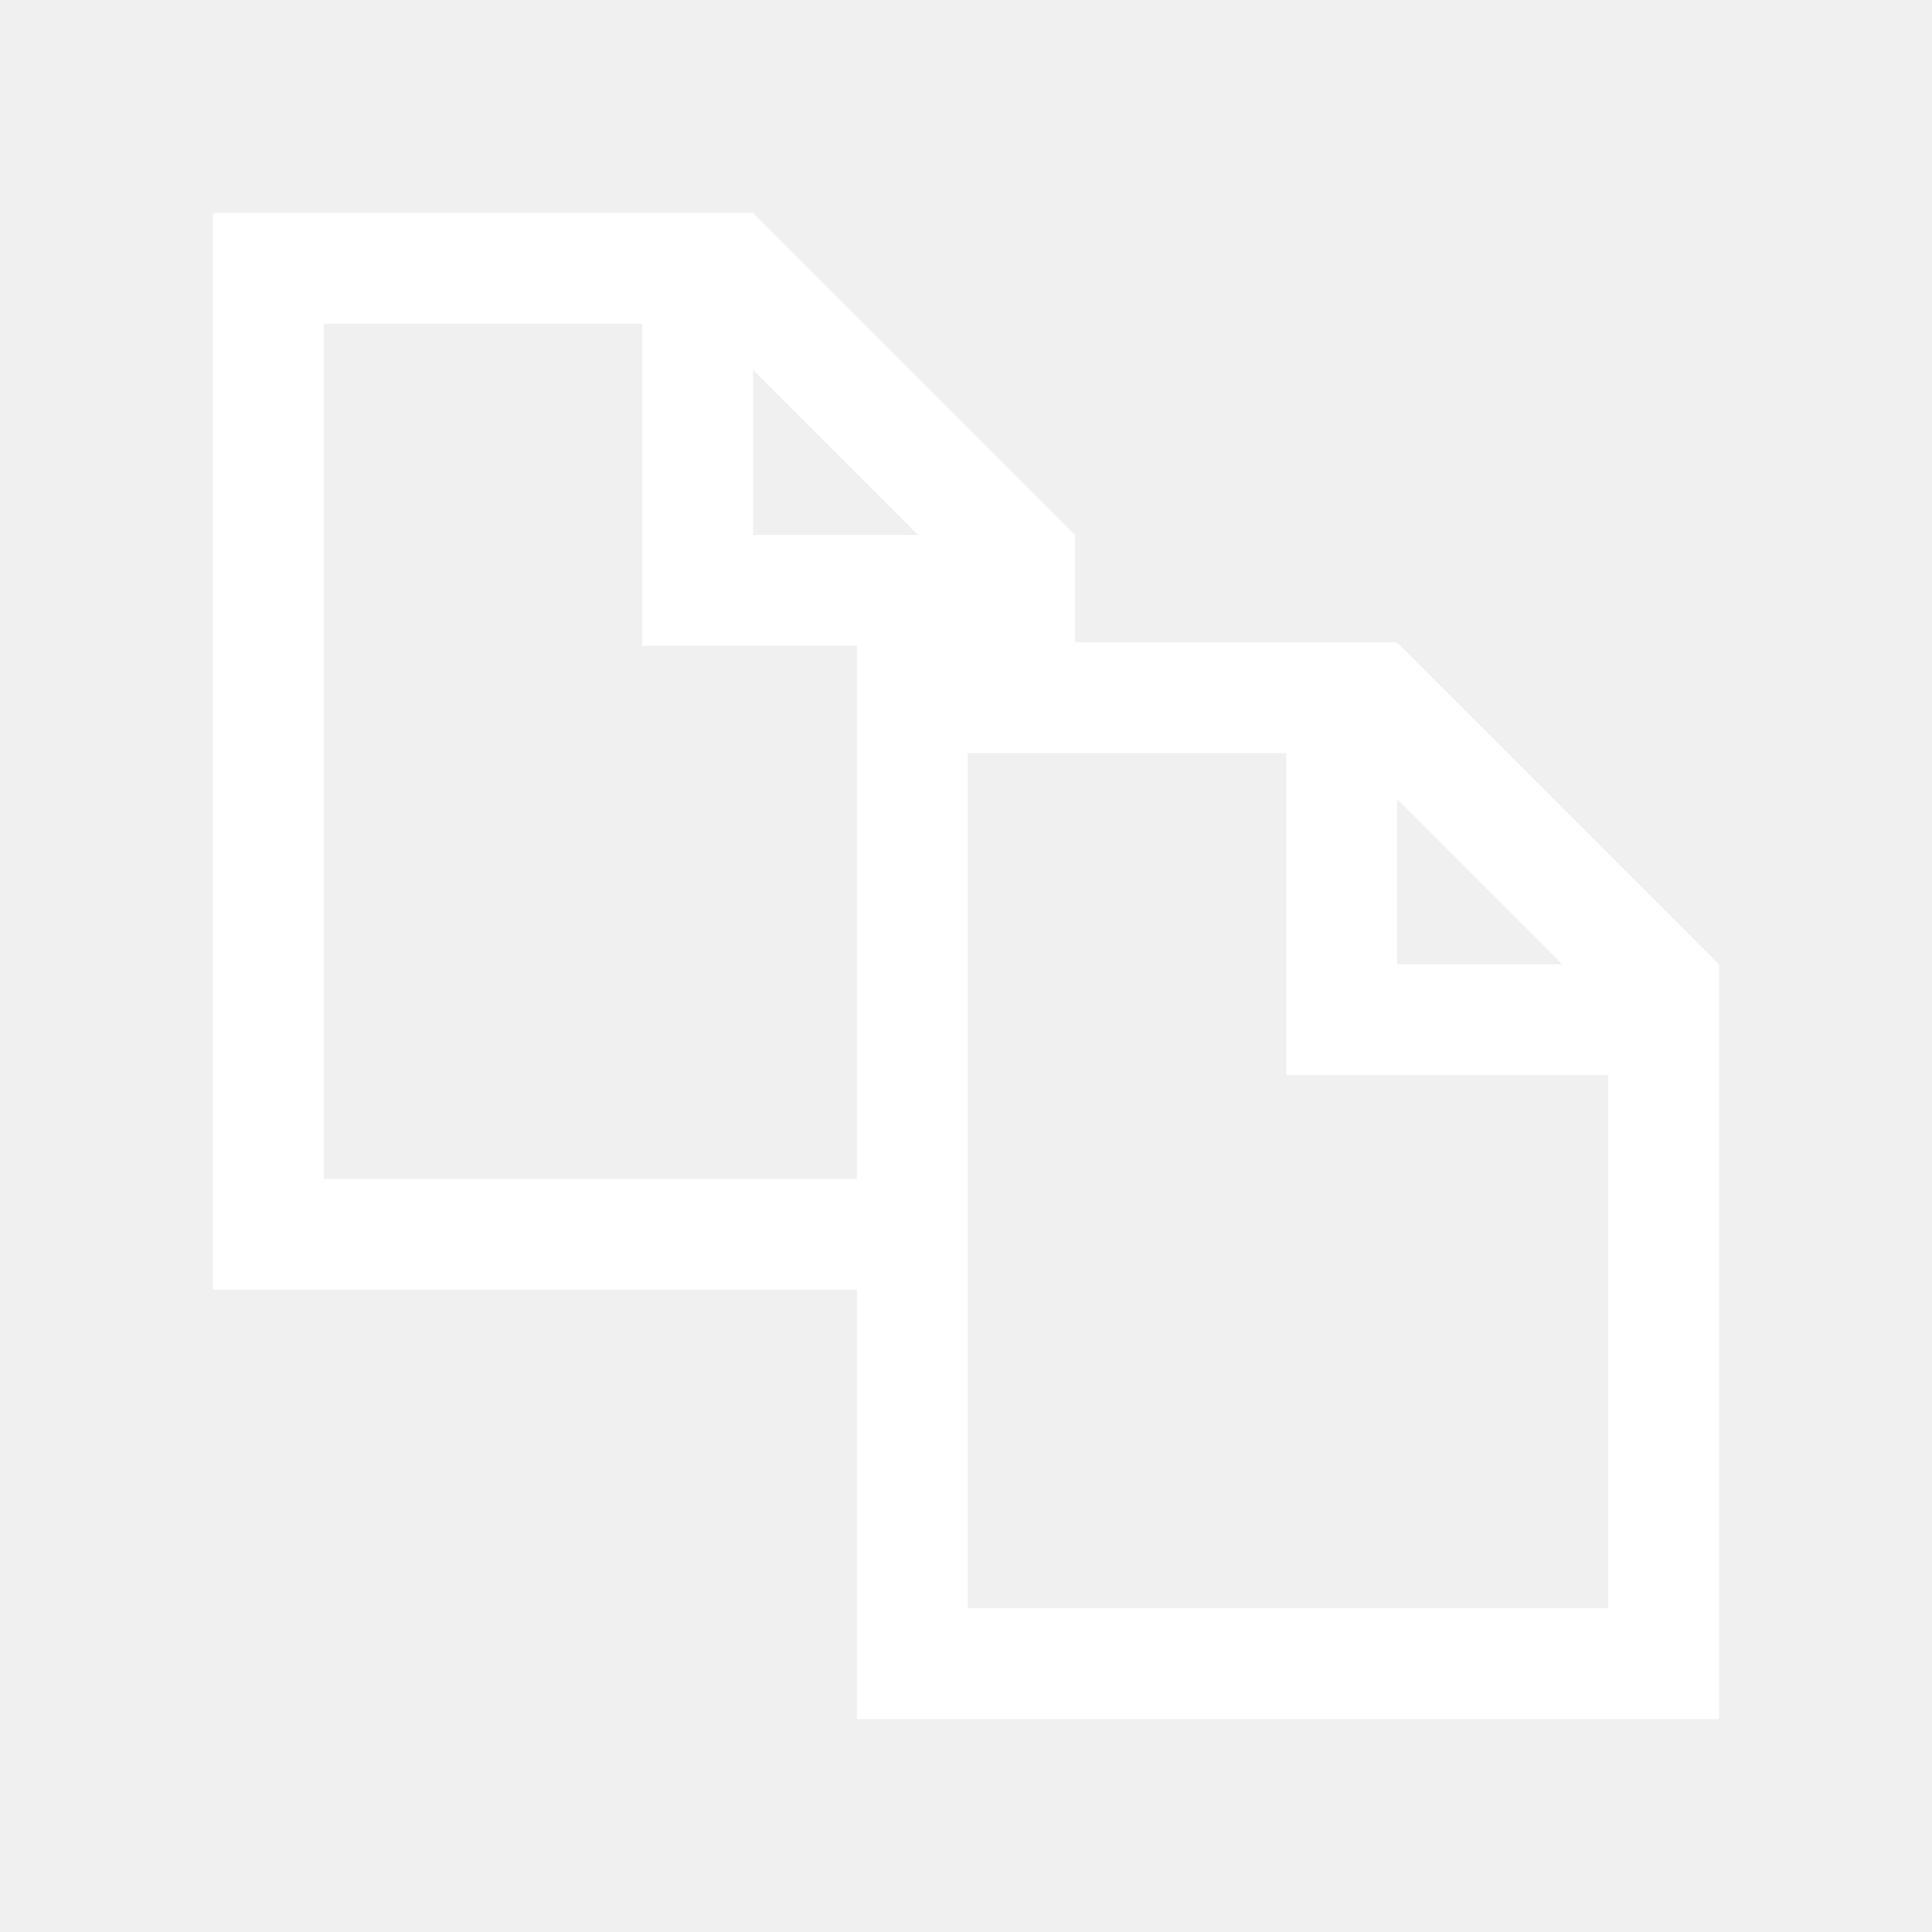
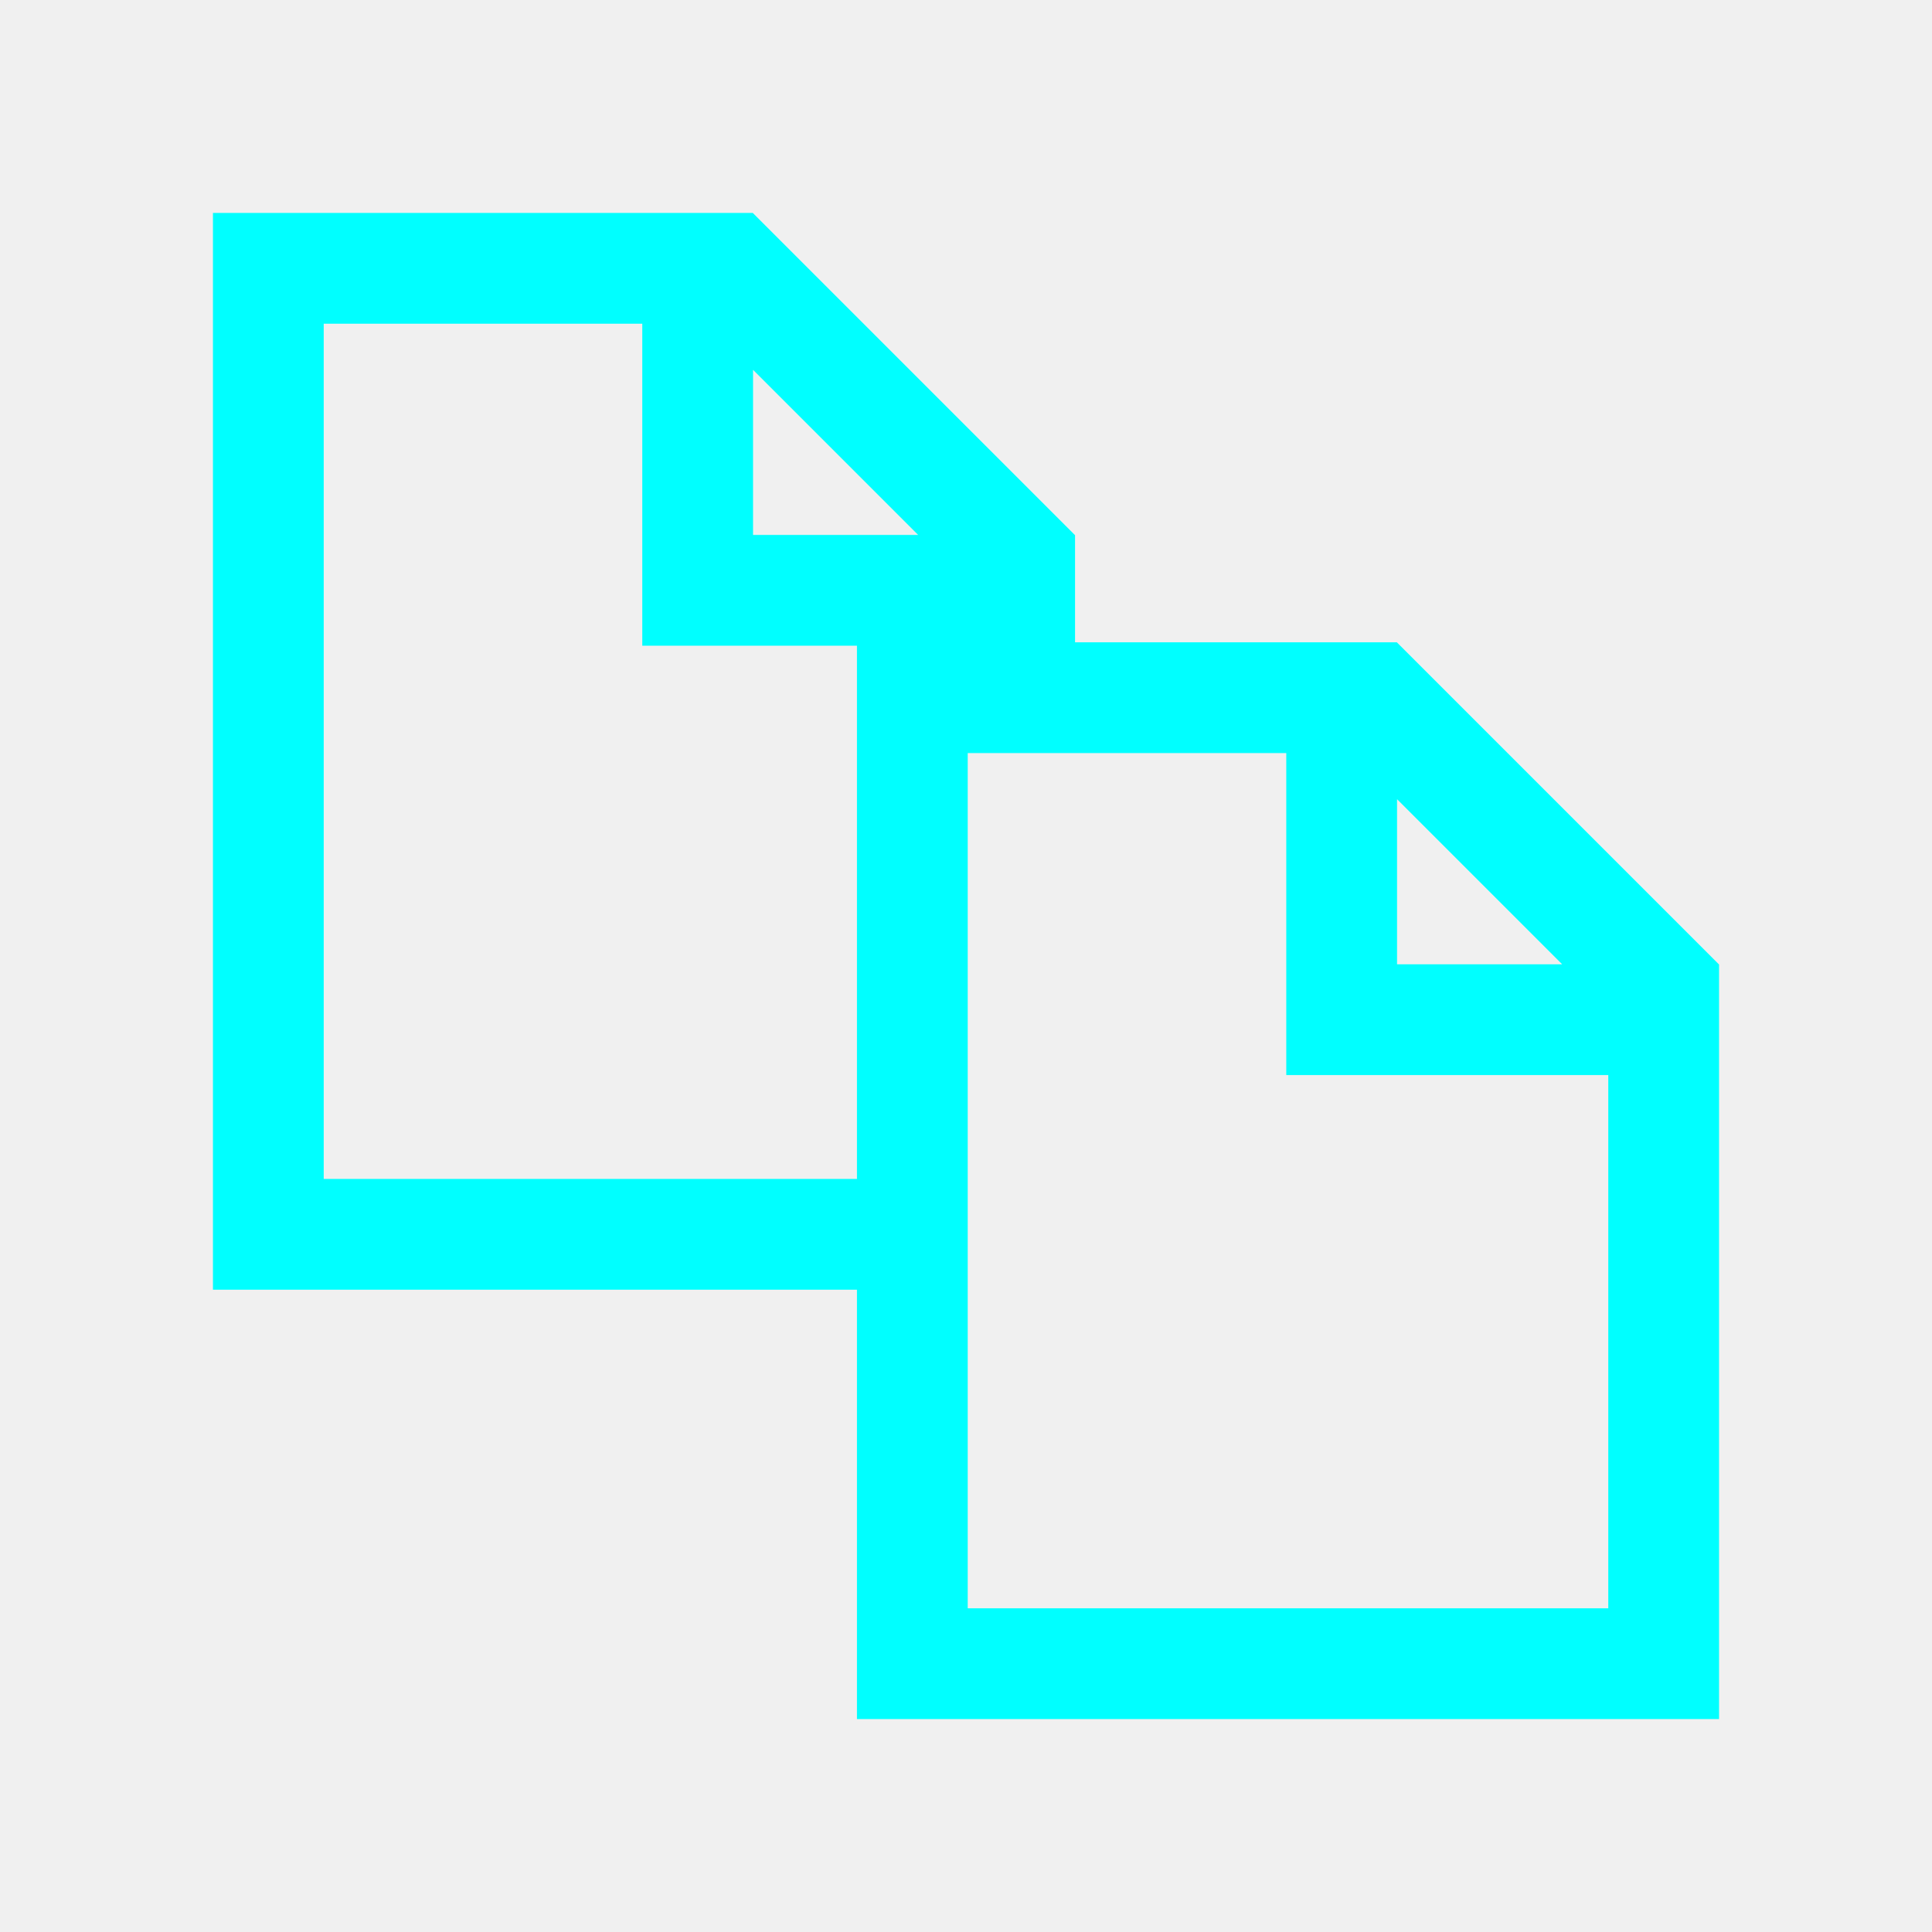
<svg xmlns="http://www.w3.org/2000/svg" x="0" y="0" width="18" height="18" viewBox="0 0 18 18">
  <style>
    g {
      fill: none;
-       stroke: #fff;
+       stroke: #00ffff;
      stroke-width: 1.032;
    }
    #darktext:target + g {
      stroke: #000;
      stroke-width: 1;
    }
  </style>
  <g id="darktext" />
  <g>
    <path d="M 8.5,11.5   h -6   v -9   h 4.3   l 2.7,2.7   v 1.3   m 0,-1   h -3  v -3              M 12.8,6.5   h -4.3   v 9   h 7   v -6.3   l -2.7,-2.7   z   m -0.3,0   v 3   h 3" />
  </g>
</svg>
